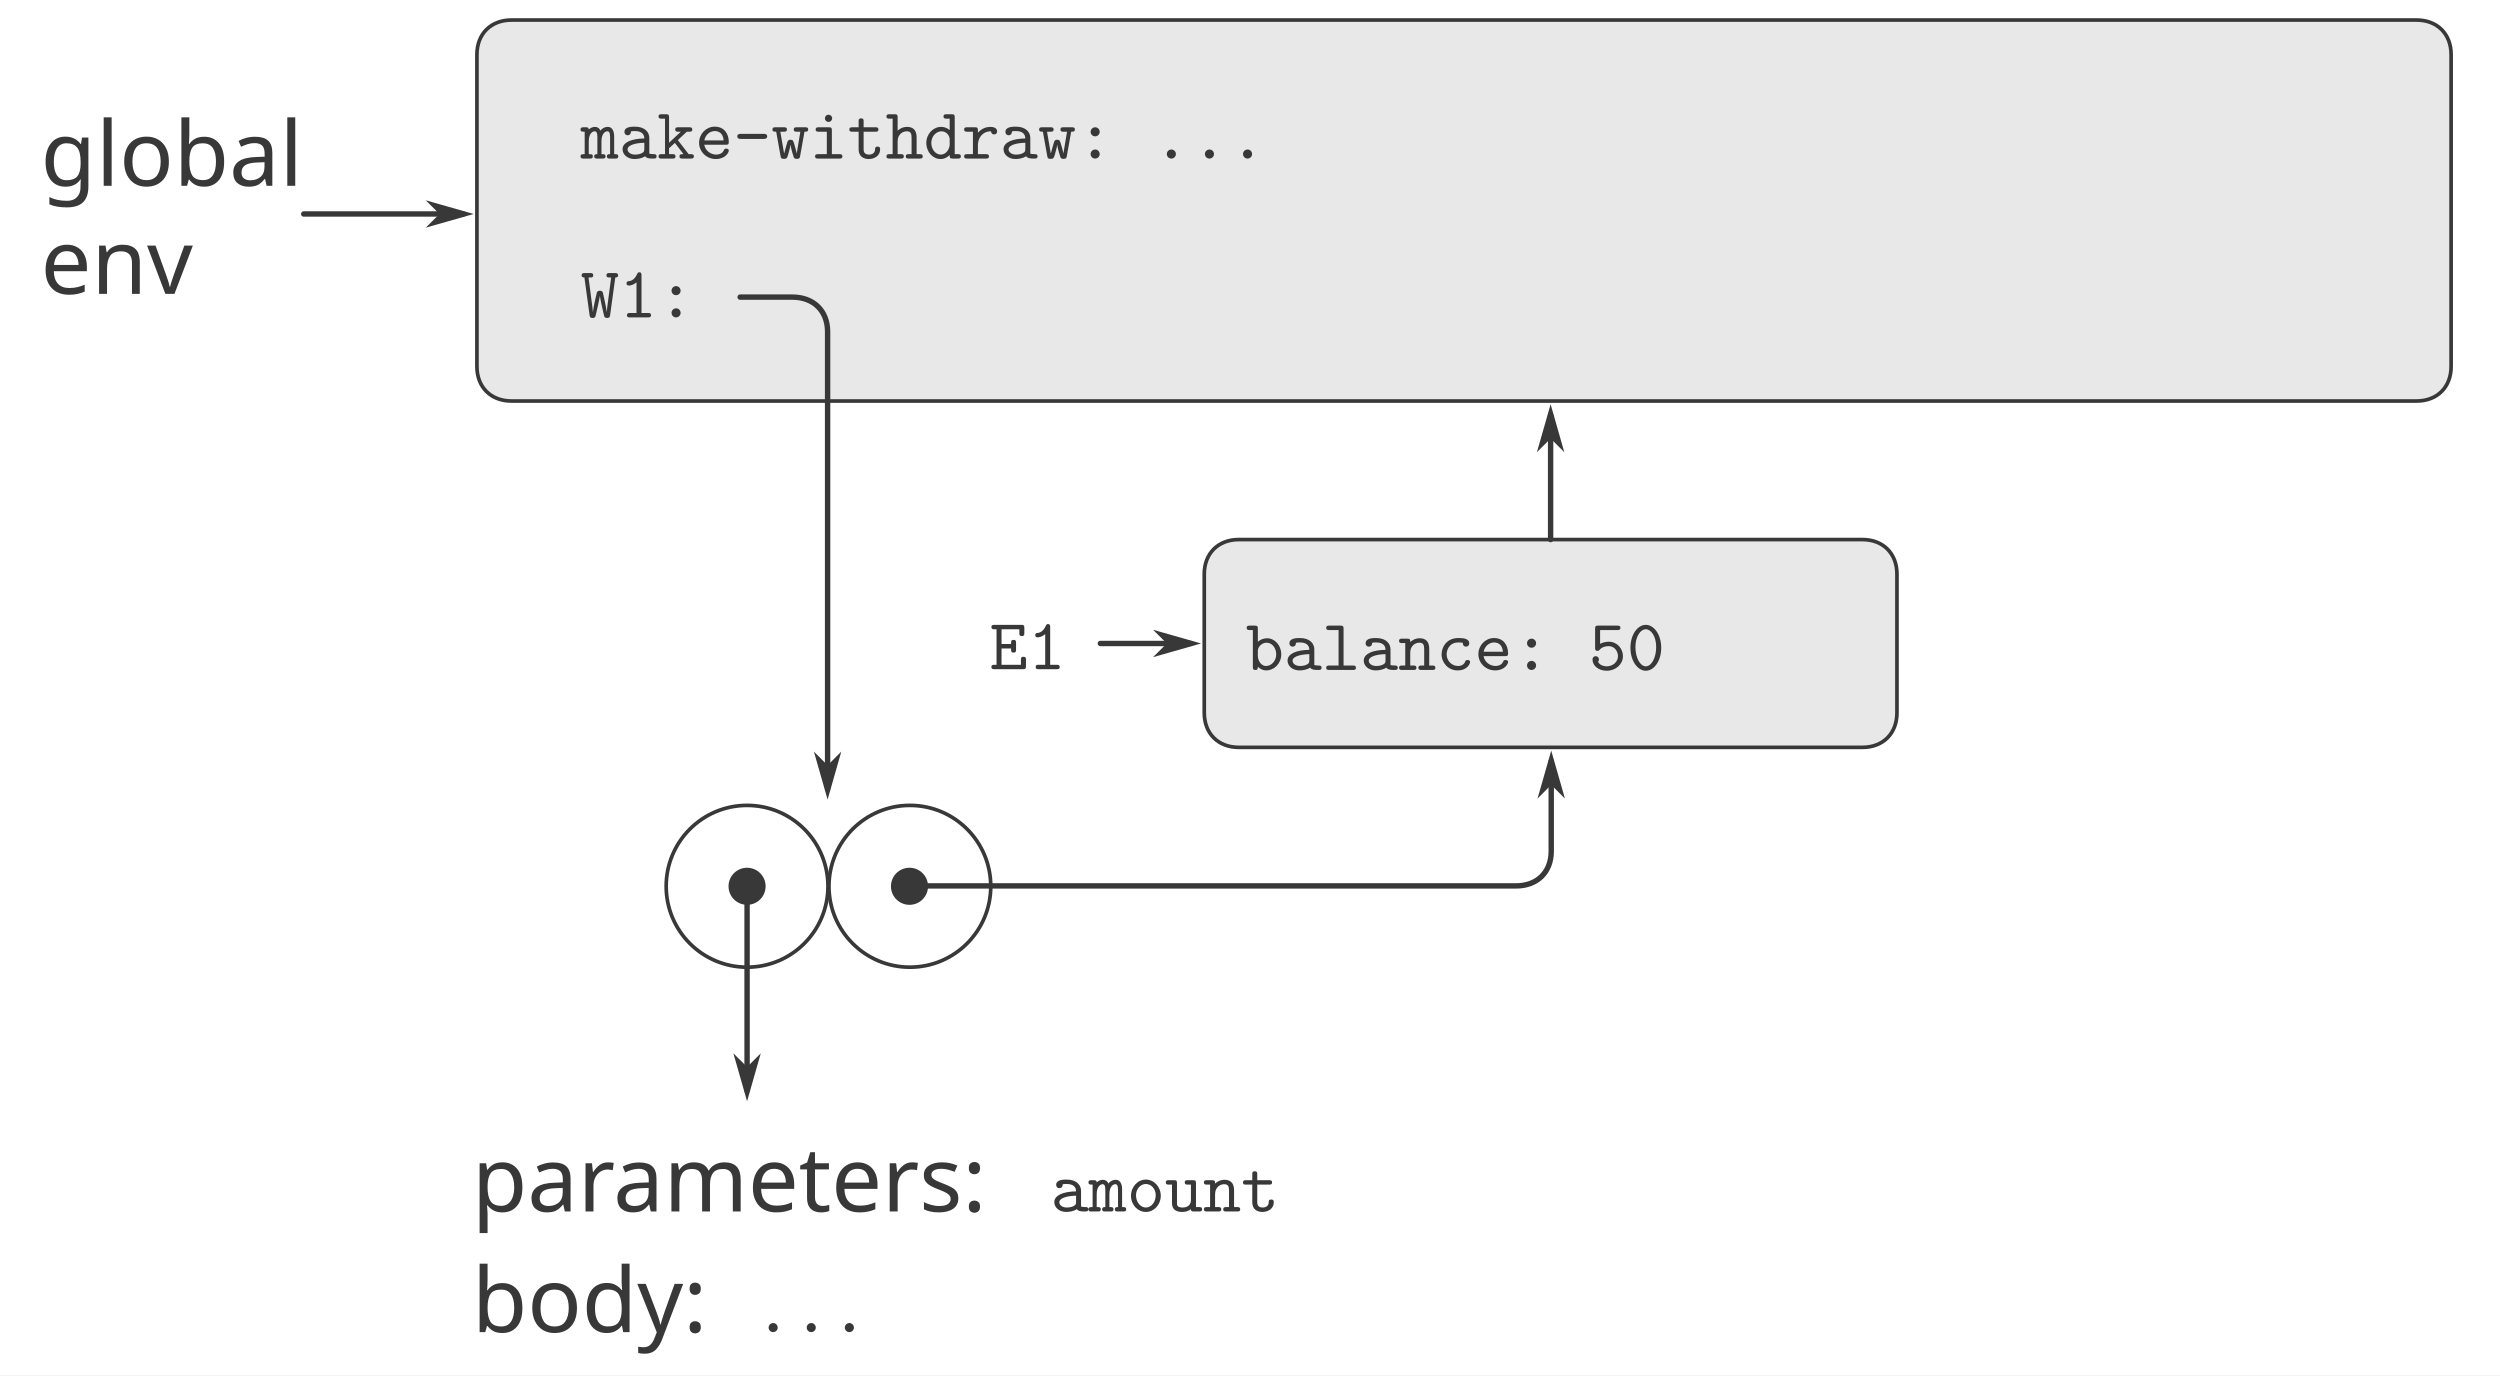
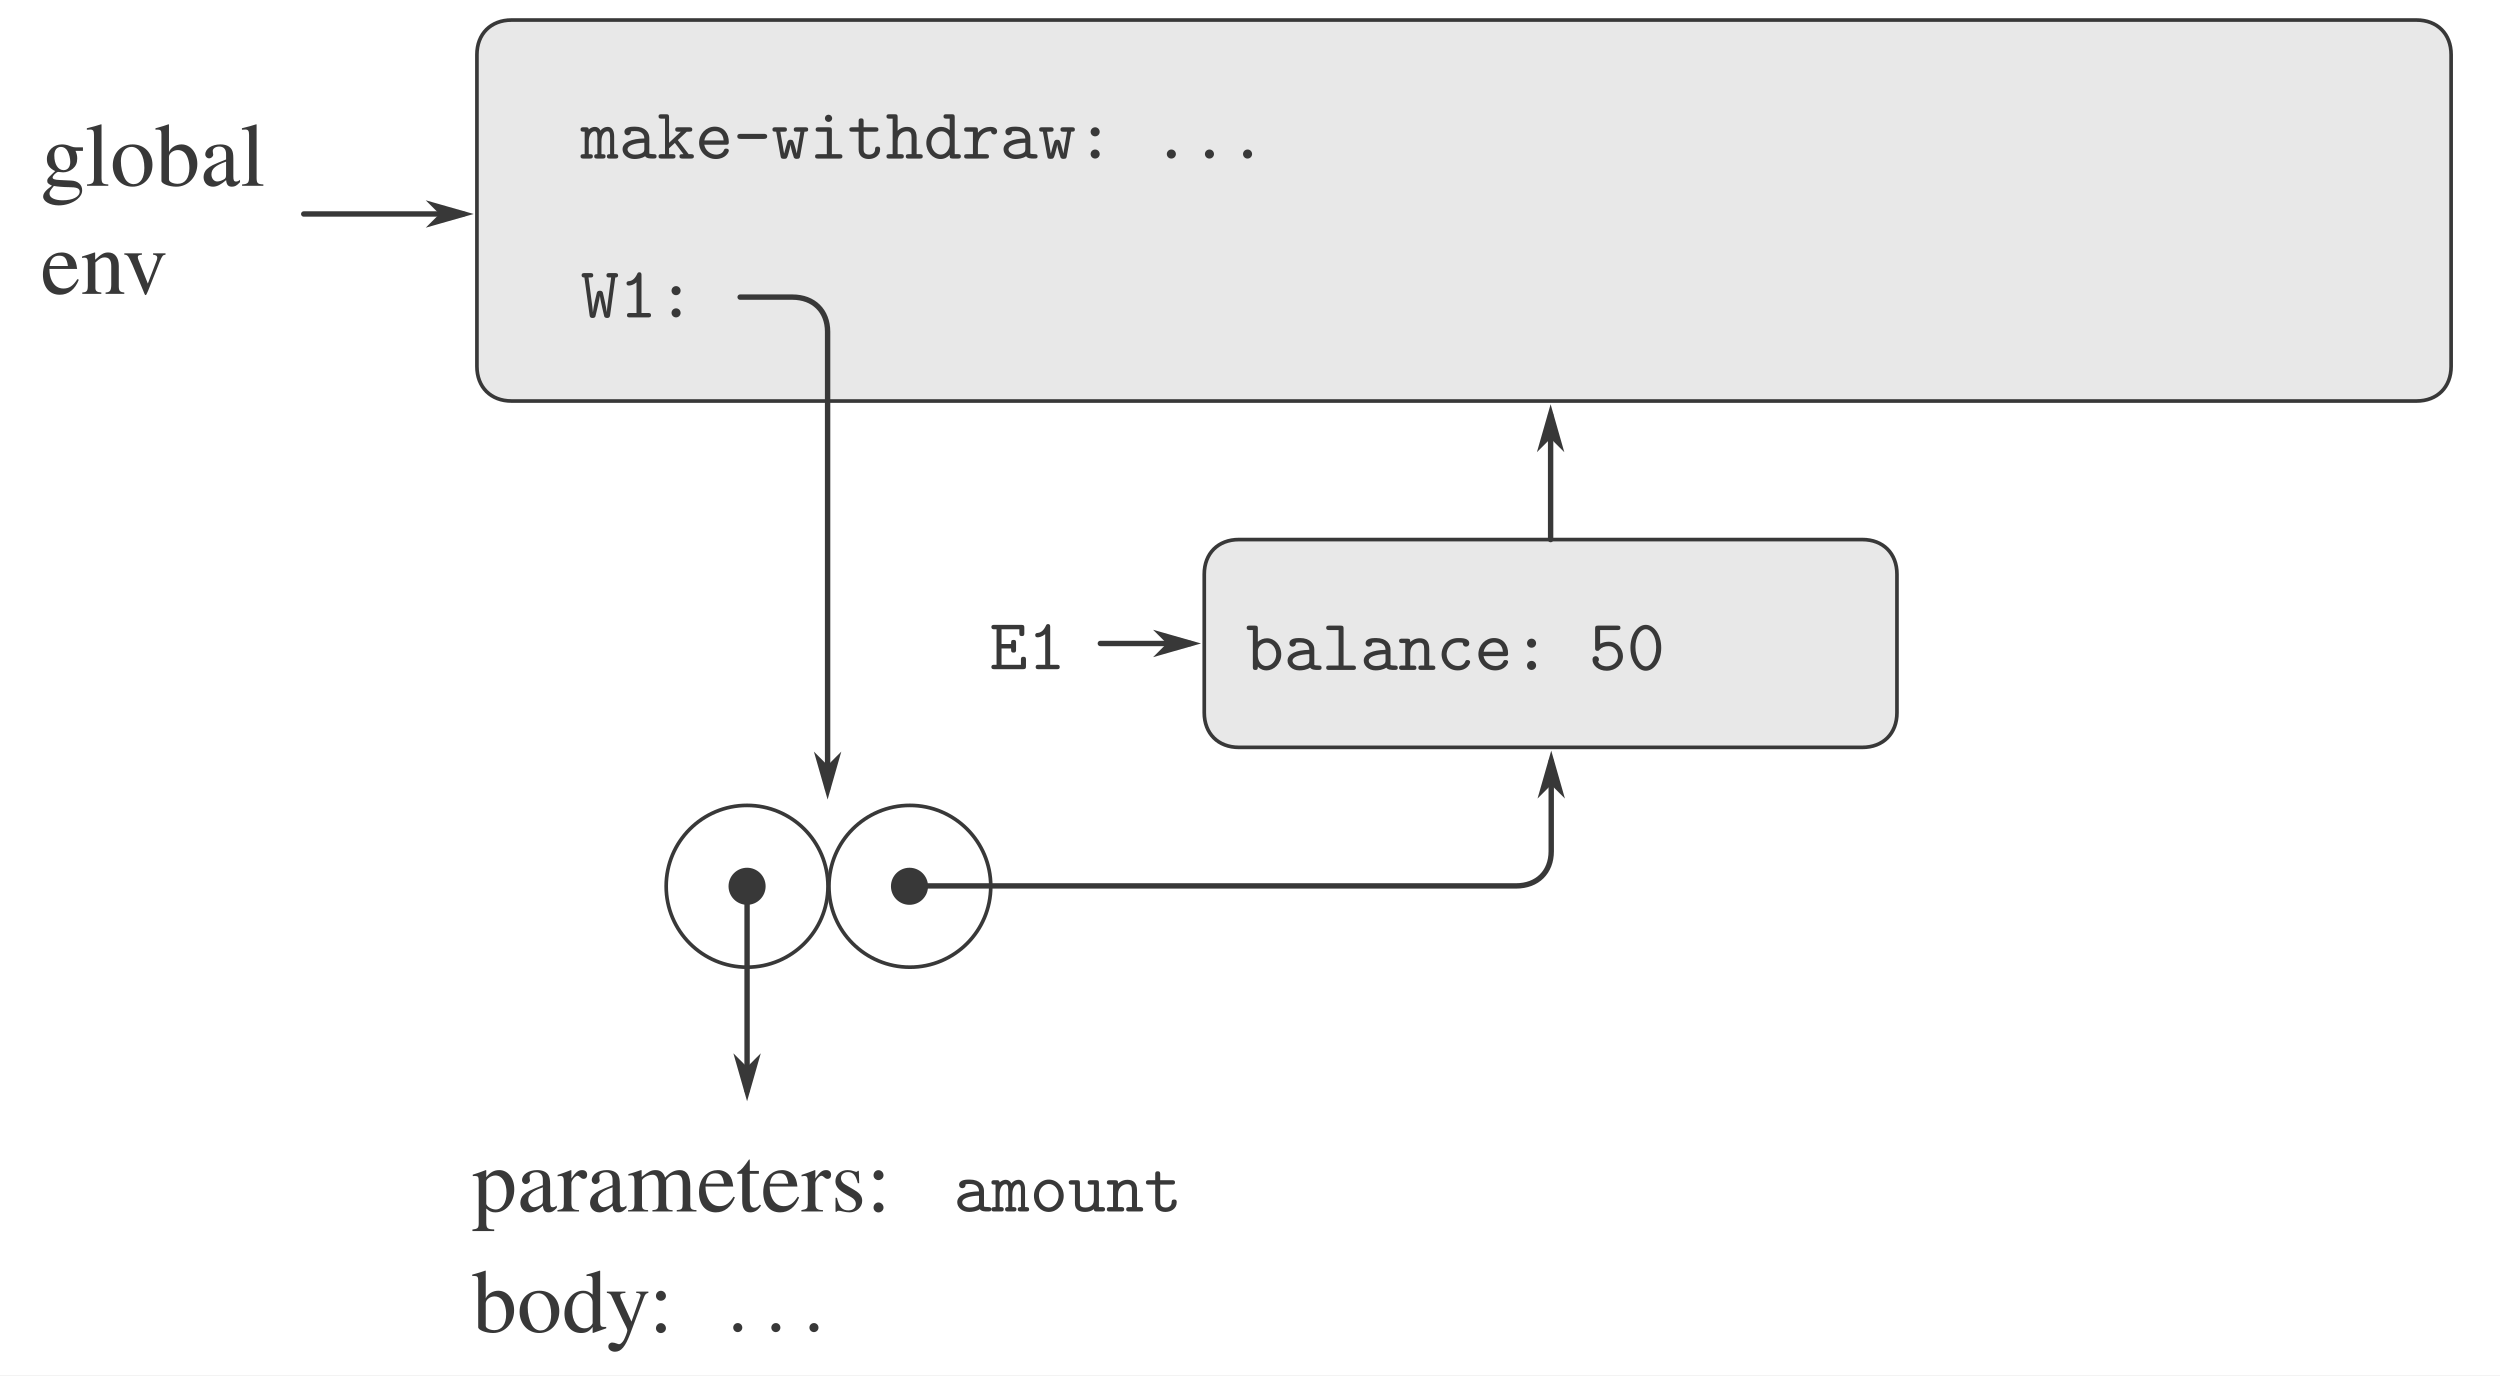
<svg xmlns="http://www.w3.org/2000/svg" preserveAspectRatio="xMinYMin meet" viewBox="0 0 689 379" id="svg4152" version="1.1">
  <defs id="defs4154">
    <marker refX="0" refY="0" orient="auto" id="Arrow1Mend-6" style="overflow:visible">
      <path d="M 0,0 5,-5 -12.5,0 5,5 0,0 z" transform="matrix(-0.4,0,0,-0.4,-4,0)" id="path3809-6-2" style="fill:#383838;fill-rule:evenodd;stroke:#383838;stroke-width:1pt;marker-start:none" />
    </marker>
    <marker refX="0" refY="0" orient="auto" id="marker5058" style="overflow:visible">
      <path d="M 0,0 5,-5 -12.5,0 5,5 0,0 z" transform="matrix(-0.4,0,0,-0.4,-4,0)" id="path5060" style="fill:#383838;fill-rule:evenodd;stroke:#383838;stroke-width:1pt;marker-start:none" />
    </marker>
    <marker refX="0" refY="0" orient="auto" id="marker5062" style="overflow:visible">
      <path d="M 0,0 5,-5 -12.5,0 5,5 0,0 z" transform="matrix(-0.4,0,0,-0.4,-4,0)" id="path5064" style="fill:#383838;fill-rule:evenodd;stroke:#383838;stroke-width:1pt;marker-start:none" />
    </marker>
    <marker refX="0" refY="0" orient="auto" id="marker5066" style="overflow:visible">
      <path d="M 0,0 5,-5 -12.5,0 5,5 0,0 z" transform="matrix(-0.4,0,0,-0.4,-4,0)" id="path5068" style="fill:#383838;fill-rule:evenodd;stroke:#383838;stroke-width:1pt;marker-start:none" />
    </marker>
    <marker refX="0" refY="0" orient="auto" id="Arrow1Mend" style="overflow:visible">
      <path d="M 0,0 5,-5 -12.5,0 5,5 0,0 z" transform="matrix(-0.4,0,0,-0.4,-4,0)" id="path3809" style="fill:#383838;fill-rule:evenodd;stroke:#383838;stroke-width:1pt;marker-start:none" />
    </marker>
    <marker refX="0" refY="0" orient="auto" id="marker5072" style="overflow:visible">
      <path d="M 0,0 5,-5 -12.5,0 5,5 0,0 z" transform="matrix(-0.4,0,0,-0.4,-4,0)" id="path5074" style="fill:#383838;fill-rule:evenodd;stroke:#383838;stroke-width:1pt;marker-start:none" />
    </marker>
    <marker refX="0" refY="0" orient="auto" id="Arrow1Mend-3" style="overflow:visible">
      <path d="M 0,0 5,-5 -12.5,0 5,5 0,0 z" transform="matrix(-0.4,0,0,-0.4,-4,0)" id="path3809-6" style="fill:#383838;fill-rule:evenodd;stroke:#383838;stroke-width:1pt;marker-start:none" />
    </marker>
    <marker refX="0" refY="0" orient="auto" id="Arrow1Mend-6-4" style="overflow:visible">
      <path d="M 0,0 5,-5 -12.5,0 5,5 0,0 z" transform="matrix(-0.4,0,0,-0.4,-4,0)" id="path3809-6-2-9" style="fill:#383838;fill-rule:evenodd;stroke:#383838;stroke-width:1pt;marker-start:none" />
    </marker>
    <marker refX="0" refY="0" orient="auto" id="Arrow1Mend-4" style="overflow:visible">
      <path d="M 0,0 5,-5 -12.5,0 5,5 0,0 z" transform="matrix(-0.4,0,0,-0.4,-4,0)" id="path3809-68" style="fill:#383838;fill-rule:evenodd;stroke:#383838;stroke-width:1pt;marker-start:none" />
    </marker>
    <marker refX="0" refY="0" orient="auto" id="Arrow1Mend-6-9" style="overflow:visible">
      <path d="M 0,0 5,-5 -12.5,0 5,5 0,0 z" transform="matrix(-0.4,0,0,-0.4,-4,0)" id="path3809-6-2-3" style="fill:#383838;fill-rule:evenodd;stroke:#383838;stroke-width:1pt;marker-start:none" />
    </marker>
  </defs>
  <rect width="100%" height="100%" fill="white" />
  <g transform="translate(-25.43629,-51.84375)" id="layer2" style="display:inline">
    <path d="m 166.421,57.366 524.999,0 c 5.727,0 9.545,3.818 9.545,9.545 l 0,85.909 c 0,5.727 -3.818,9.545 -9.545,9.545 l -524.999,0 c -5.727,0 -9.545,-3.818 -9.545,-9.545 l 0,-85.909 c 0,-5.727 3.818,-9.545 9.545,-9.545 z" id="rect5327" style="fill:#e8e8e8;fill-opacity:1;stroke:#383838;stroke-width:1.015;stroke-linecap:round;stroke-linejoin:round;stroke-miterlimit:4;stroke-opacity:1;stroke-dasharray:none;stroke-dashoffset:0" />
    <path d="m 280.967,296.002 162.272,0 c 5.898,0 9.716,-3.818 9.716,-9.545 l 0,-24.818" id="path3795" style="fill:none;stroke:#383838;stroke-width:1.488;stroke-linecap:round;stroke-linejoin:round;stroke-miterlimit:4;stroke-opacity:1;stroke-dasharray:none;marker-end:url(#Arrow1Mend)" />
    <path d="m 229.421,133.729 14.386,0 c 5.898,0 9.716,3.818 9.716,9.545 l 0,126" id="path3795-5" style="fill:none;stroke:#383838;stroke-width:1.488;stroke-linecap:round;stroke-linejoin:round;stroke-miterlimit:4;stroke-opacity:1;stroke-dasharray:none;marker-end:url(#Arrow1Mend)" />
    <path d="m 109.149,110.82 43.909,0" id="path4451" style="fill:none;stroke:#383838;stroke-width:1.488;stroke-linecap:round;stroke-linejoin:round;stroke-miterlimit:4;stroke-opacity:1;stroke-dasharray:none;marker-end:url(#Arrow1Mend-6)" />
    <path d="m 231.33,300.877 0,51.545" id="path4451-5" style="fill:none;stroke:#383838;stroke-width:1.488;stroke-linecap:round;stroke-linejoin:round;stroke-miterlimit:4;stroke-opacity:1;stroke-dasharray:none;marker-end:url(#Arrow1Mend-6)" />
    <path d="m 190,179.862 a 2.5,2.5 0 1 1 -5,0 2.5,2.5 0 1 1 5,0 z" transform="matrix(1.909088,0,0,1.909088,-126.6236,-47.26866)" id="path5407" style="fill:#383838;fill-opacity:1;stroke:#383838;stroke-width:0.354;stroke-linecap:round;stroke-linejoin:round;stroke-miterlimit:4;stroke-opacity:1;stroke-dasharray:none;stroke-dashoffset:0" />
    <path d="m 190,179.862 a 2.5,2.5 0 1 1 -5,0 2.5,2.5 0 1 1 5,0 z" transform="matrix(1.909088,0,0,1.909088,-81.86235,-47.26866)" id="path5407-7" style="fill:#383838;fill-opacity:1;stroke:#383838;stroke-width:0.354;stroke-linecap:round;stroke-linejoin:round;stroke-miterlimit:4;stroke-opacity:1;stroke-dasharray:none;stroke-dashoffset:0" />
    <path d="m 199.171,180.362 a 11.171,11.171 0 1 1 -22.342,0 11.171,11.171 0 1 1 22.342,0 z" transform="matrix(1.995864,0,0,1.995864,-99.02865,-63.87444)" id="path5435-9" style="fill:none;stroke:#383838;stroke-width:0.508;stroke-linecap:round;stroke-linejoin:round;stroke-miterlimit:4;stroke-opacity:1;stroke-dasharray:none;stroke-dashoffset:0" />
    <path d="m 199.171,180.362 a 11.171,11.171 0 1 1 -22.342,0 11.171,11.171 0 1 1 22.342,0 z" transform="matrix(1.995864,0,0,1.995864,-143.8922,-63.87443)" id="path5435-9-6" style="fill:none;stroke:#383838;stroke-width:0.508;stroke-linecap:round;stroke-linejoin:round;stroke-miterlimit:4;stroke-opacity:1;stroke-dasharray:none;stroke-dashoffset:0" />
    <path d="m 366.876,200.547 171.818,0 c 5.727,0 9.545,3.818 9.545,9.545 l 0,38.182 c 0,5.727 -3.818,9.545 -9.545,9.545 l -171.818,0 c -5.727,0 -9.545,-3.818 -9.545,-9.545 l 0,-38.182 c 0,-5.727 3.818,-9.545 9.545,-9.545 z" id="rect5327-2" style="fill:#e8e8e8;fill-opacity:1;stroke:#383838;stroke-width:1.015;stroke-linecap:round;stroke-linejoin:round;stroke-miterlimit:4;stroke-opacity:1;stroke-dasharray:none;stroke-dashoffset:0" />
    <path d="m 328.694,229.184 24.818,0" id="path4451-8" style="fill:none;stroke:#383838;stroke-width:1.488;stroke-linecap:round;stroke-linejoin:round;stroke-miterlimit:4;stroke-opacity:1;stroke-dasharray:none;marker-end:url(#Arrow1Mend-6)" />
    <path d="m 452.785,200.547 0,-34.364" id="path4451-8-3" style="fill:none;stroke:#383838;stroke-width:1.488;stroke-linecap:round;stroke-linejoin:round;stroke-miterlimit:4;stroke-opacity:1;stroke-dasharray:none;marker-end:url(#Arrow1Mend-6)" />
  </g>
  <g transform="translate(-25.43629,-51.84375)" id="layer3" style="display:inline">
    <text x="298.148" y="236.275" id="text6301" xml:space="preserve" style="font-size:20px;font-style:normal;font-variant:normal;font-weight:normal;font-stretch:normal;text-align:start;line-height:125%;letter-spacing:0px;word-spacing:0px;text-anchor:start;fill:#383838;fill-opacity:1;stroke:none;font-family:Latin Modern Mono;-inkscape-font-specification:Latin Modern Mono">
      <tspan x="298.148" y="236.275" id="tspan6303">E1</tspan>
    </text>
    <text x="185.512" y="95.548" id="text5493" xml:space="preserve" style="font-size:20px;font-style:normal;font-variant:normal;font-weight:normal;font-stretch:normal;text-align:start;line-height:125%;letter-spacing:0px;word-spacing:0px;text-anchor:start;fill:#383838;fill-opacity:1;stroke:none;font-family:Latin Modern Mono;-inkscape-font-specification:Latin Modern Mono">
      <tspan x="185.512" y="95.548" id="tspan5495">make-withdraw: ...</tspan>
    </text>
    <text x="185.512" y="139.32" id="text5473" xml:space="preserve" style="font-size:20px;font-style:normal;font-variant:normal;font-weight:normal;font-stretch:normal;text-align:start;line-height:125%;letter-spacing:0px;word-spacing:0px;text-anchor:start;fill:#383838;fill-opacity:1;stroke:none;font-family:Latin Modern Mono;-inkscape-font-specification:Latin Modern Mono">
      <tspan x="185.512" y="139.32" id="tspan5475">W1:</tspan>
    </text>
    <text x="36.642" y="103.048" id="text5477" xml:space="preserve" style="font-size:20px;font-style:normal;font-variant:normal;font-weight:normal;font-stretch:normal;text-align:start;line-height:120%;letter-spacing:0px;word-spacing:0px;text-anchor:start;fill:#383838;fill-opacity:1;stroke:none;font-family:Latin Modern Mono;-inkscape-font-specification:Latin Modern Mono">
-       <tspan x="36.642" y="103.048" id="tspan5479" style="font-size:24.818px;font-style:normal;font-variant:normal;font-weight:normal;font-stretch:normal;line-height:120%;font-family:Linux Biolinum O;-inkscape-font-specification:Linux Biolinum O">global</tspan>
-       <tspan x="36.642" y="132.829" id="tspan5507" style="font-size:24.818px;font-style:normal;font-variant:normal;font-weight:normal;font-stretch:normal;line-height:120%;font-family:Linux Biolinum O;-inkscape-font-specification:Linux Biolinum O">env</tspan>
+       <tspan x="36.642" y="103.048" id="tspan5479" style="font-size:24.818px;font-style:normal;font-variant:normal;font-weight:normal;font-stretch:normal;line-height:120%;font-family:Times;-inkscape-font-specification:Times">global</tspan>
+       <tspan x="36.642" y="132.829" id="tspan5507" style="font-size:24.818px;font-style:normal;font-variant:normal;font-weight:normal;font-stretch:normal;line-height:120%;font-family:Times;-inkscape-font-specification:Times">env</tspan>
    </text>
    <text x="452.785" y="236.486" id="text6297" xml:space="preserve" style="font-size:20px;font-style:normal;font-variant:normal;font-weight:normal;font-stretch:normal;text-align:center;line-height:125%;letter-spacing:0px;word-spacing:0px;text-anchor:middle;fill:#383838;fill-opacity:1;stroke:none;font-family:Latin Modern Mono;-inkscape-font-specification:Latin Modern Mono">
      <tspan x="452.785" y="236.486" id="tspan6299">balance: 50</tspan>
    </text>
-     <text x="155.512" y="385.729" id="text5497" xml:space="preserve" style="font-size:24.818px;font-style:normal;font-variant:normal;font-weight:normal;font-stretch:normal;text-align:start;line-height:120%;letter-spacing:0px;word-spacing:0px;text-anchor:start;fill:#383838;fill-opacity:1;stroke:none;font-family:Linux Biolinum O;-inkscape-font-specification:Sans">
+     <text x="155.512" y="385.729" id="text5497" xml:space="preserve" style="font-size:24.818px;font-style:normal;font-variant:normal;font-weight:normal;font-stretch:normal;text-align:start;line-height:120%;letter-spacing:0px;word-spacing:0px;text-anchor:start;fill:#383838;fill-opacity:1;stroke:none;font-family:Times;-inkscape-font-specification:Sans">
      <tspan x="155.512" y="385.729" id="tspan5499" style="line-height:120%">parameters:  <tspan dx="4.773" id="tspan5868" style="font-size:20px;font-style:normal;font-variant:normal;font-weight:normal;font-stretch:normal;line-height:120%;font-family:Latin Modern Mono;-inkscape-font-specification:Latin Modern Mono">amount</tspan>
      </tspan>
-       <tspan x="155.512" y="418.977" id="tspan5914" style="font-style:normal;font-variant:normal;font-weight:normal;font-stretch:normal;line-height:120%;font-family:Linux Biolinum O;-inkscape-font-specification:Sans">body:  <tspan id="tspan5503" style="font-size:20px;font-style:normal;font-variant:normal;font-weight:normal;font-stretch:normal;line-height:120%;font-family:Latin Modern Mono;-inkscape-font-specification:Latin Modern Mono">...</tspan>
+       <tspan x="155.512" y="418.977" id="tspan5914" style="font-style:normal;font-variant:normal;font-weight:normal;font-stretch:normal;line-height:120%;font-family:Times;-inkscape-font-specification:Sans">body:  <tspan id="tspan5503" style="font-size:20px;font-style:normal;font-variant:normal;font-weight:normal;font-stretch:normal;line-height:120%;font-family:Latin Modern Mono;-inkscape-font-specification:Latin Modern Mono">...</tspan>
      </tspan>
    </text>
  </g>
</svg>
